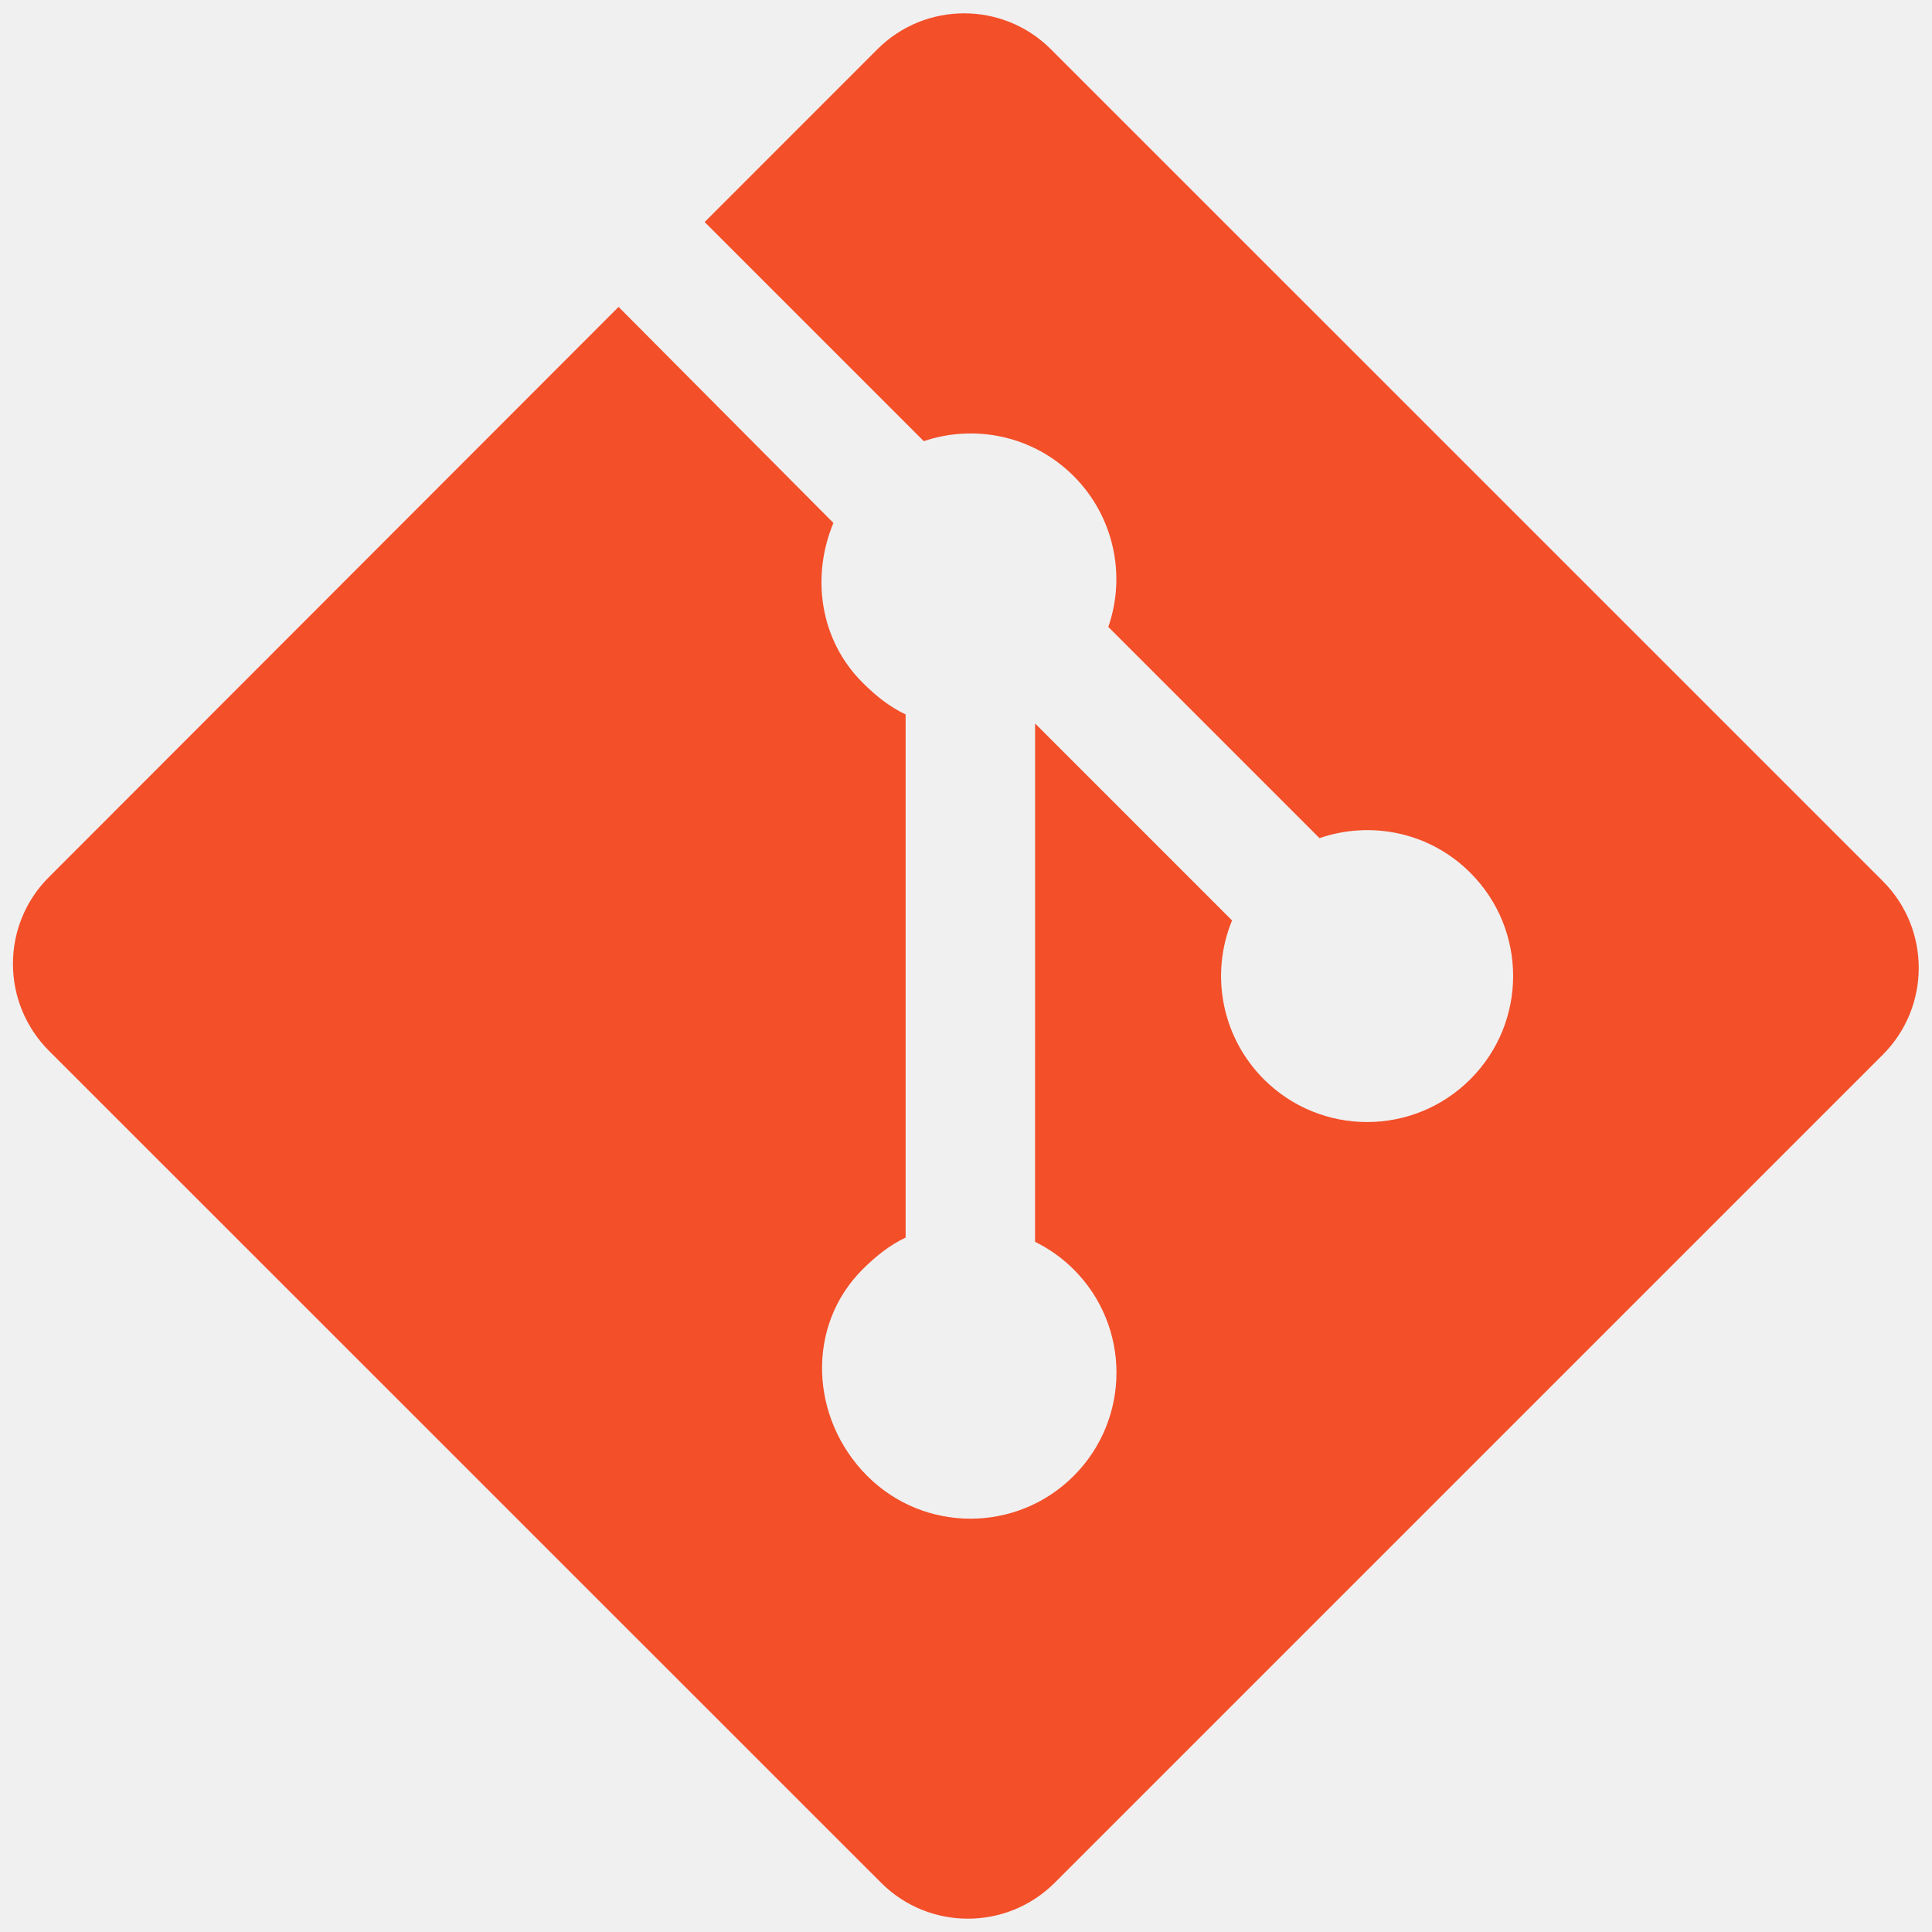
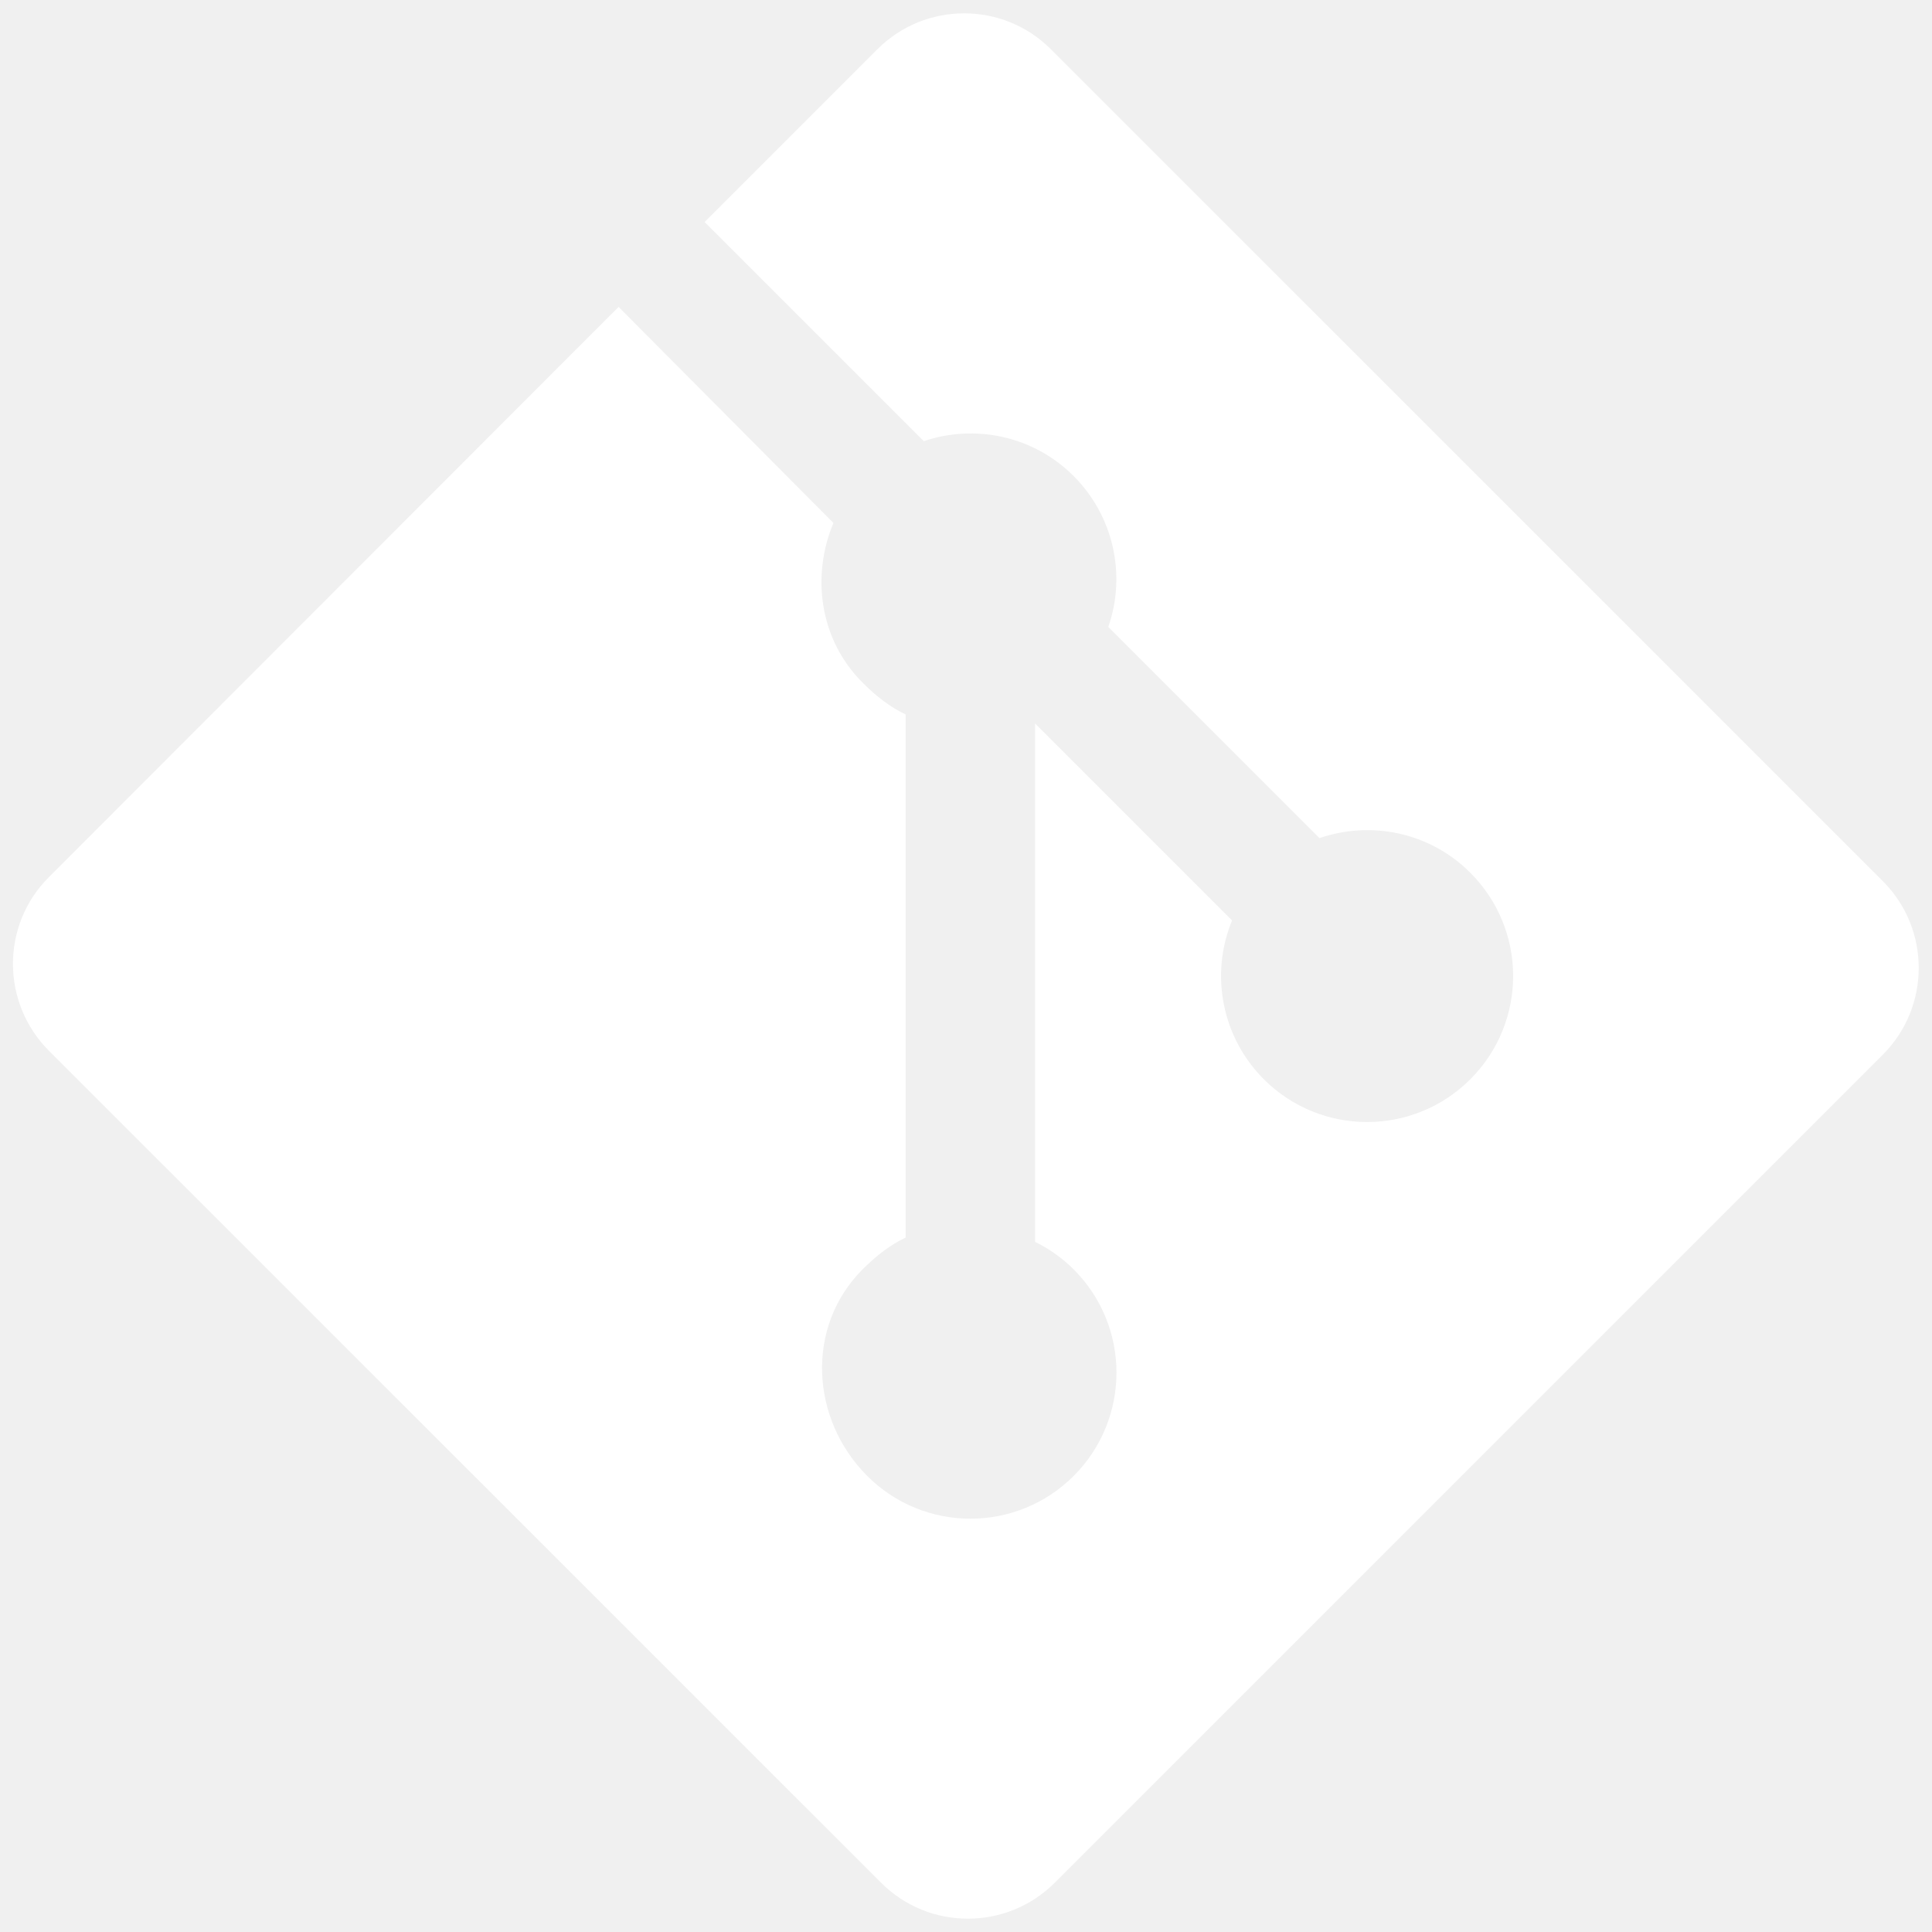
<svg xmlns="http://www.w3.org/2000/svg" viewBox="0 0 128 128">
-   <path fill="#F34F29" d="M124.742 58.378L69.625 3.264c-3.172-3.174-8.32-3.174-11.497 0L46.685 14.71l14.518 14.518c3.375-1.139 7.243-.375 9.932 2.314a9.66 9.66 0 012.293 9.993L87.42 55.529c3.385-1.167 7.292-.413 9.994 2.295 3.78 3.777 3.78 9.9 0 13.679a9.673 9.673 0 01-13.683 0 9.677 9.677 0 01-2.105-10.521L68.578 47.933l-.002 34.341a9.708 9.708 0 012.559 1.828c3.779 3.777 3.779 9.898 0 13.683-3.779 3.777-9.904 3.777-13.679 0-3.778-3.784-4.088-9.905-.311-13.683.934-.933 1.855-1.638 2.855-2.11V47.333c-1-.472-1.92-1.172-2.856-2.111-2.861-2.86-3.396-7.06-1.928-10.576L40.983 20.333 3.229 58.123c-3.175 3.177-3.155 8.325.02 11.5l55.126 55.114c3.173 3.174 8.325 3.174 11.503 0l54.86-54.858c3.175-3.176 3.178-8.327.004-11.501z" />
+   <path fill="#FFF" d="M124.742 58.378L69.625 3.264c-3.172-3.174-8.32-3.174-11.497 0L46.685 14.71l14.518 14.518c3.375-1.139 7.243-.375 9.932 2.314a9.66 9.66 0 012.293 9.993L87.42 55.529c3.385-1.167 7.292-.413 9.994 2.295 3.78 3.777 3.78 9.9 0 13.679a9.673 9.673 0 01-13.683 0 9.677 9.677 0 01-2.105-10.521L68.578 47.933l-.002 34.341a9.708 9.708 0 012.559 1.828c3.779 3.777 3.779 9.898 0 13.683-3.779 3.777-9.904 3.777-13.679 0-3.778-3.784-4.088-9.905-.311-13.683.934-.933 1.855-1.638 2.855-2.11V47.333c-1-.472-1.92-1.172-2.856-2.111-2.861-2.86-3.396-7.06-1.928-10.576L40.983 20.333 3.229 58.123c-3.175 3.177-3.155 8.325.02 11.5l55.126 55.114c3.173 3.174 8.325 3.174 11.503 0l54.86-54.858c3.175-3.176 3.178-8.327.004-11.501z" />
</svg>
